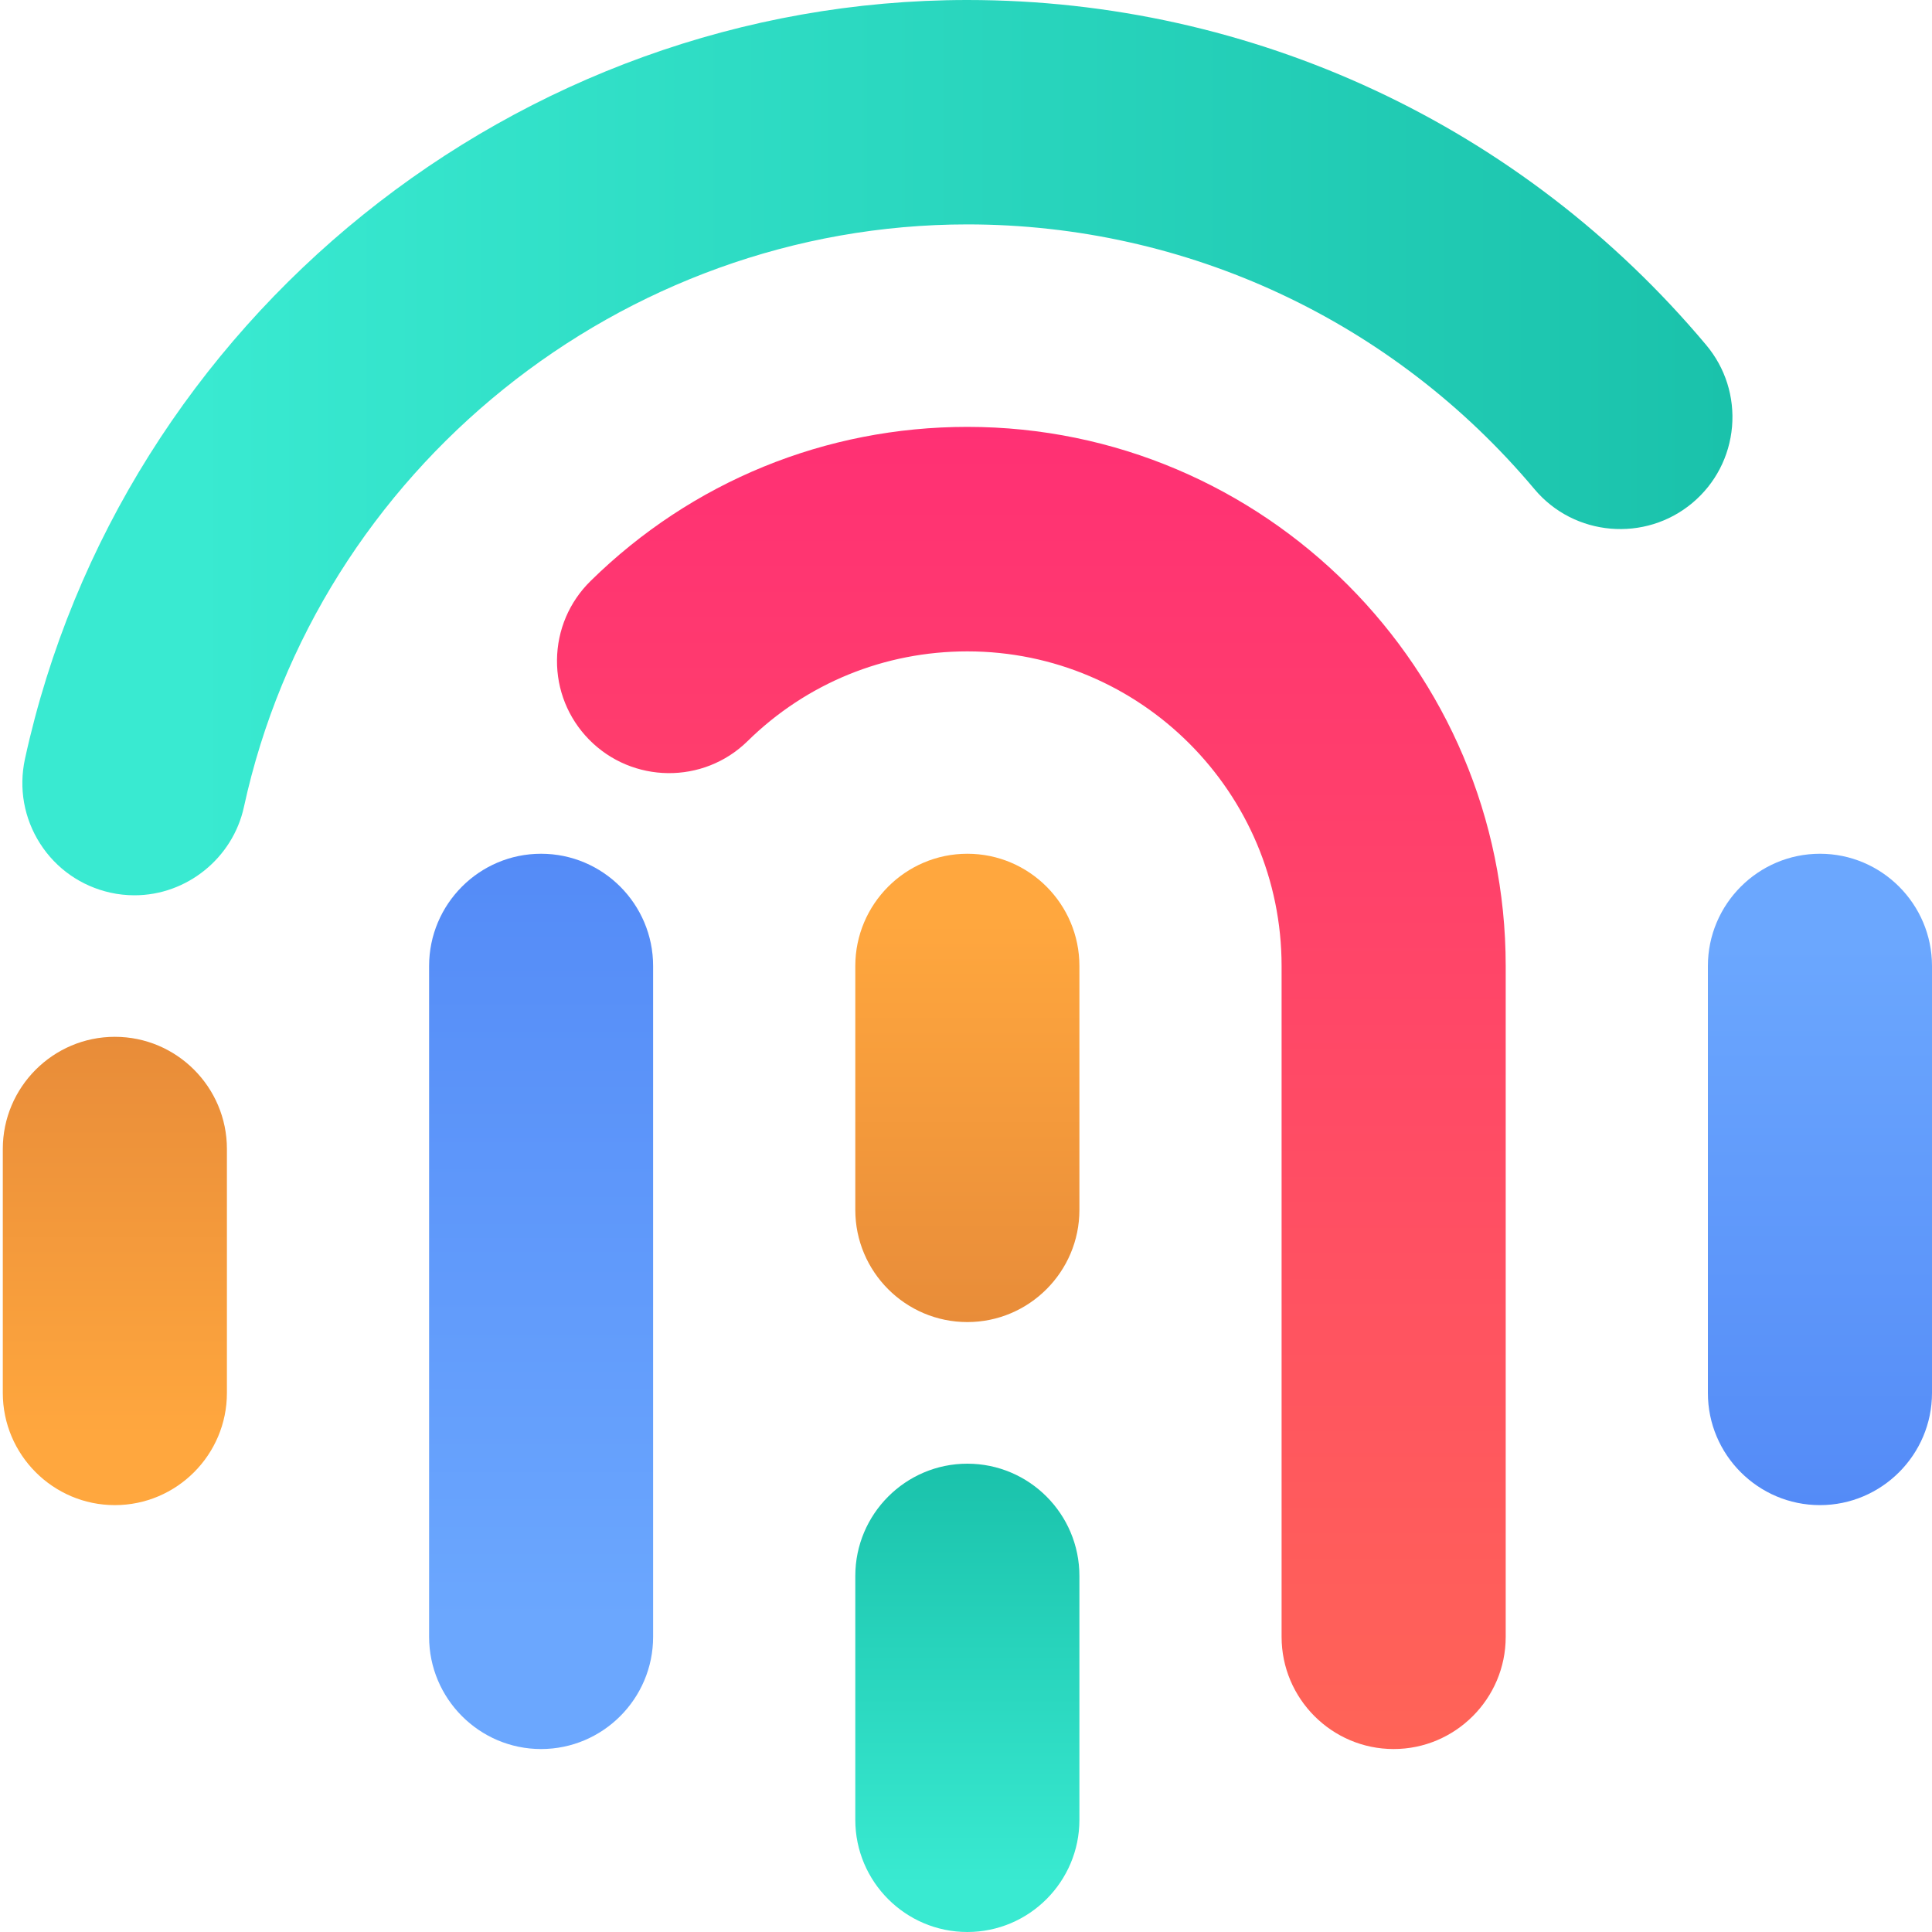
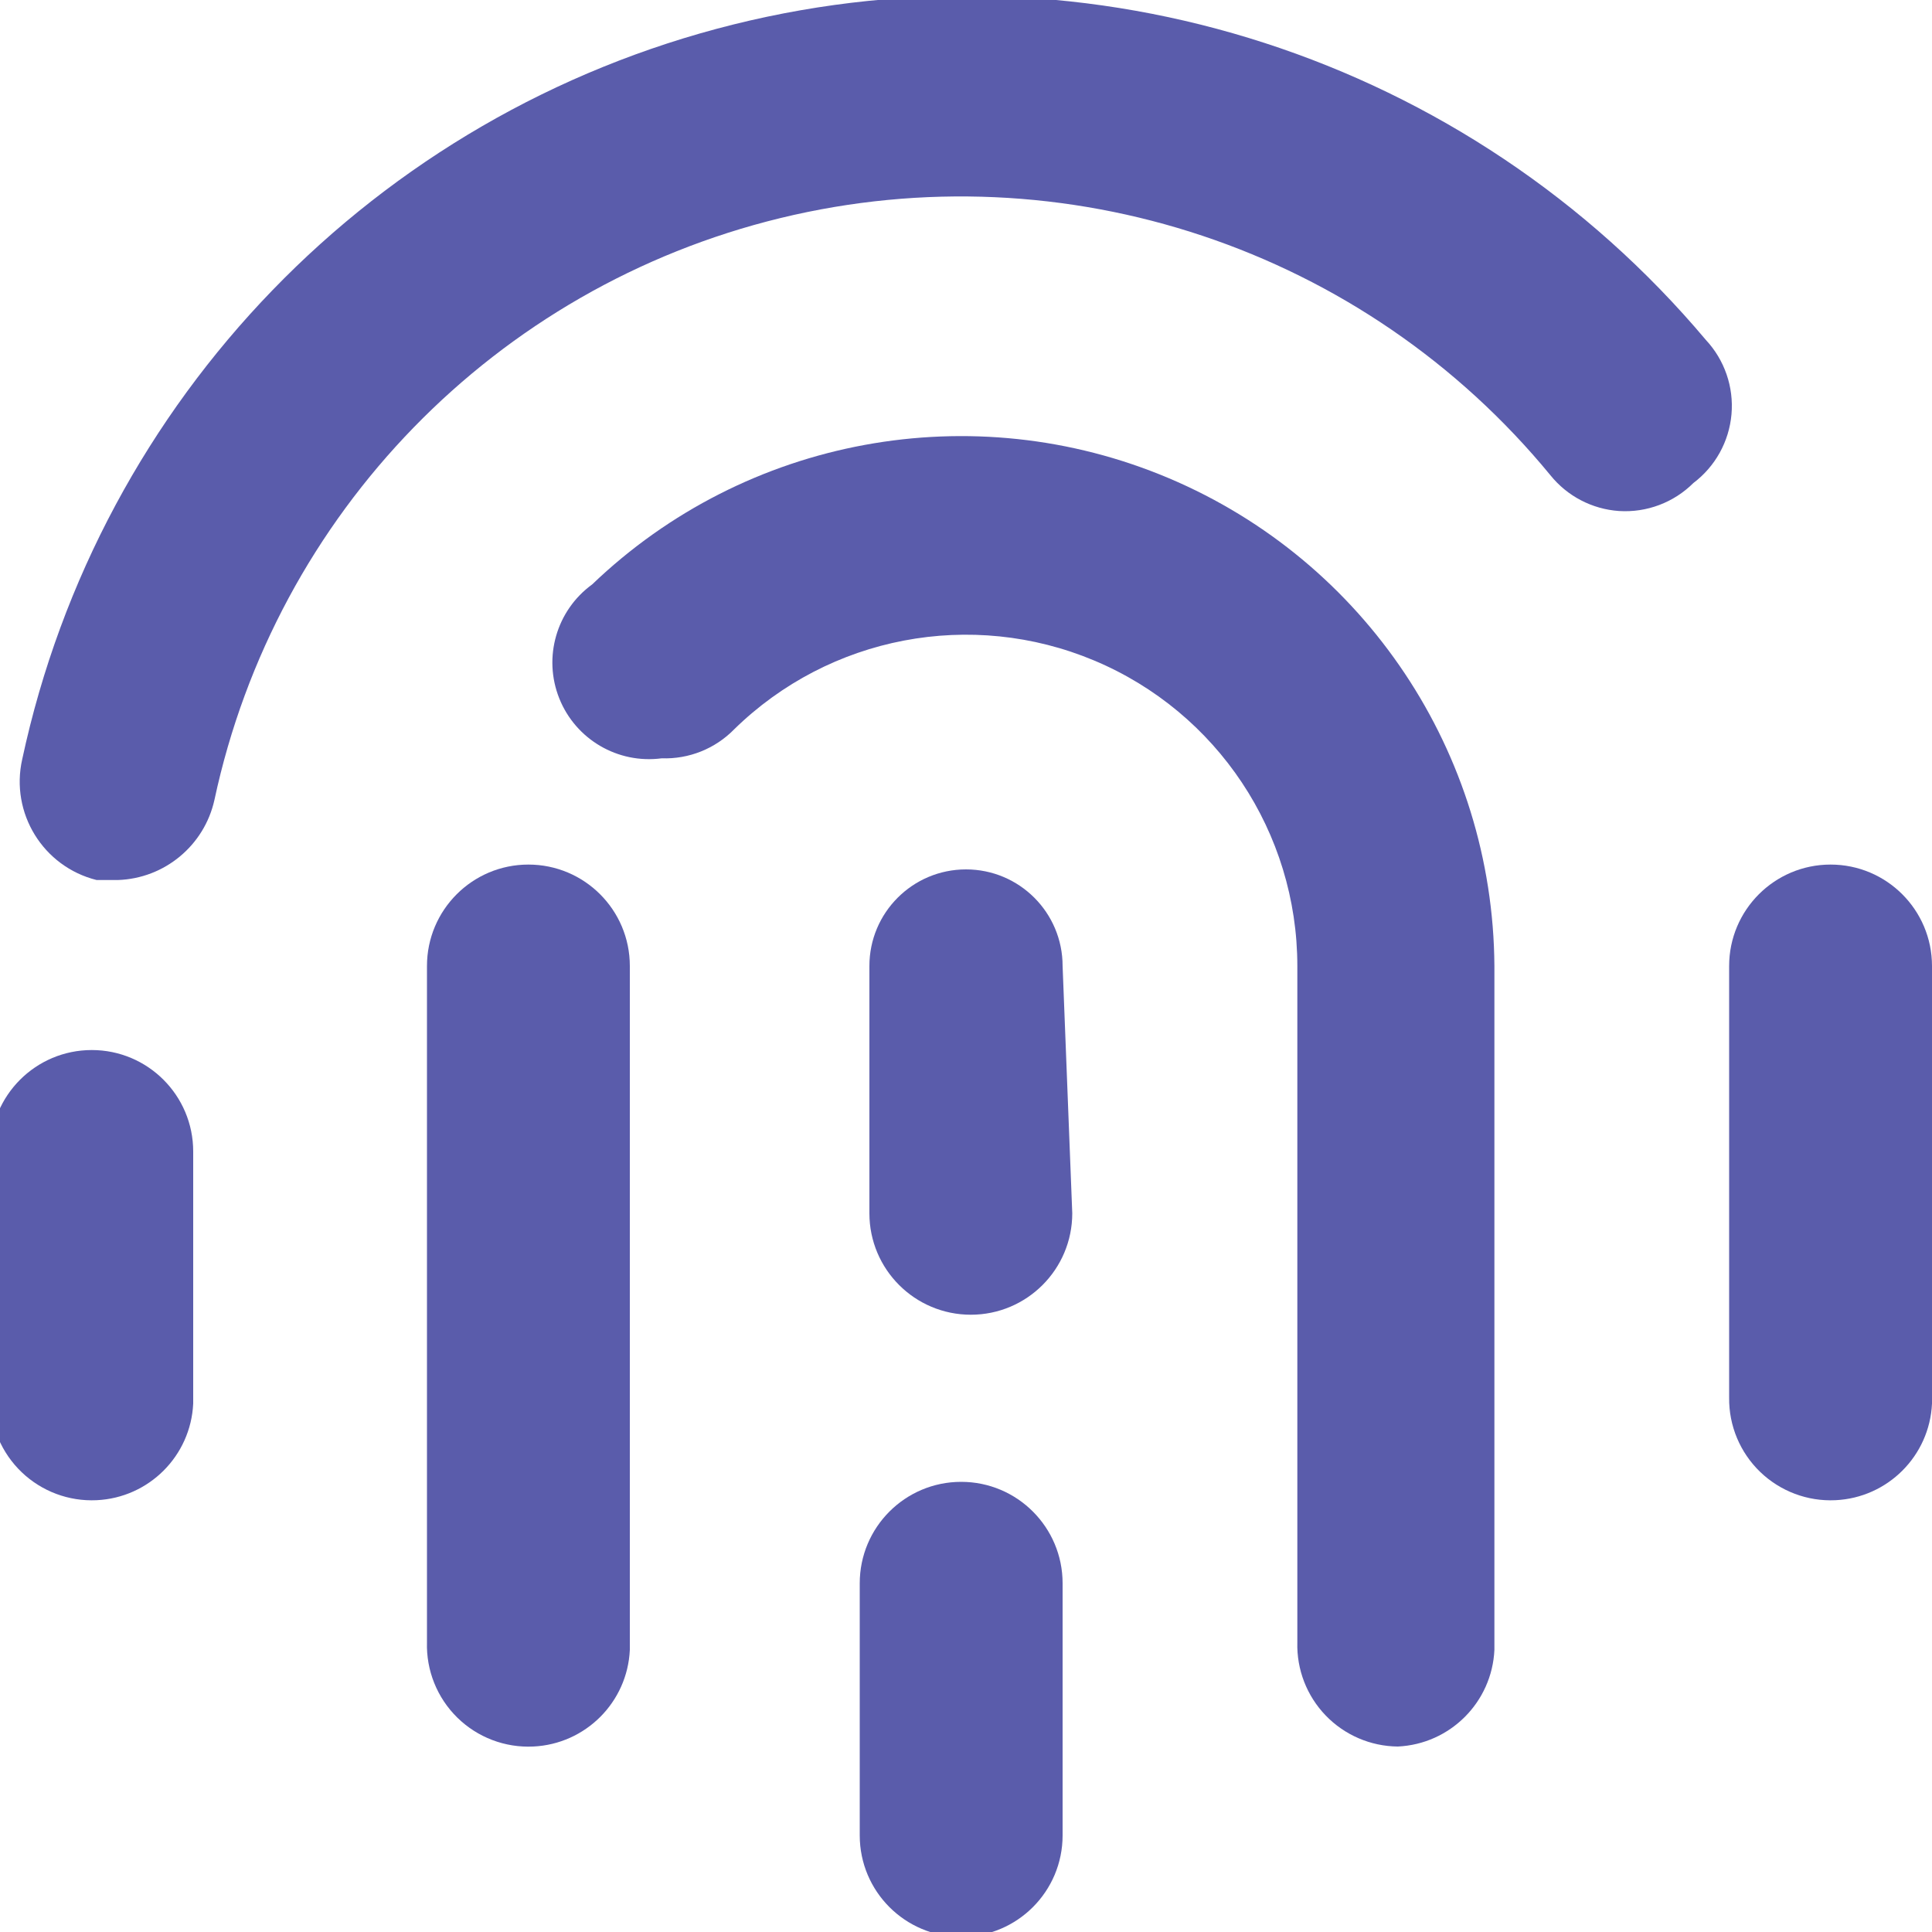
- <svg xmlns="http://www.w3.org/2000/svg" version="1.1" id="Layer_1" x="0px" y="0px" viewBox="0 0 20 20" style="enable-background:new 0 0 20 20;" xml:space="preserve">
-   <linearGradient id="SVGID_1_" gradientUnits="userSpaceOnUse" x1="10.014" y1="8.838" x2="10.014" y2="13.687">
-     <stop offset="0.145" style="stop-color:#FFA73E" />
-     <stop offset="1" style="stop-color:#E88C39" />
-   </linearGradient>
-   <path style="fill:url(#SVGID_1_);" d="M11.174,10c0-0.641-0.52-1.162-1.16-1.162S8.854,9.36,8.854,10v2.525  c0,0.64,0.52,1.161,1.16,1.161s1.16-0.522,1.16-1.161V10z" />
-   <linearGradient id="SVGID_2_" gradientUnits="userSpaceOnUse" x1="10.014" y1="20" x2="10.014" y2="15.152">
-     <stop offset="0.1" style="stop-color:#39EAD1" />
-     <stop offset="1" style="stop-color:#1AC2AB" />
-   </linearGradient>
-   <path style="fill:url(#SVGID_2_);" d="M11.174,16.314c0-0.641-0.52-1.162-1.16-1.162s-1.16,0.522-1.16,1.162v2.525  c0,0.64,0.52,1.161,1.16,1.161s1.16-0.522,1.16-1.161V16.314z" />
-   <linearGradient id="SVGID_3_" gradientUnits="userSpaceOnUse" x1="1.189" y1="15.581" x2="1.189" y2="10.732">
-     <stop offset="0.145" style="stop-color:#FFA73E" />
-     <stop offset="1" style="stop-color:#E88C39" />
-   </linearGradient>
-   <path style="fill:url(#SVGID_3_);" d="M1.189,15.581c0.64,0,1.16-0.522,1.16-1.161v-2.526c0-0.64-0.52-1.161-1.16-1.161  s-1.16,0.522-1.16,1.161v2.526C0.029,15.059,0.549,15.581,1.189,15.581z" />
-   <linearGradient id="SVGID_4_" gradientUnits="userSpaceOnUse" x1="18.84" y1="8.838" x2="18.84" y2="15.581">
-     <stop offset="0.141" style="stop-color:#6BA7FE" />
-     <stop offset="1" style="stop-color:#548BF7" />
-   </linearGradient>
-   <path style="fill:url(#SVGID_4_);" d="M18.84,15.581c0.639,0,1.16-0.522,1.16-1.161V10c0-0.641-0.521-1.162-1.16-1.162  c-0.639,0-1.16,0.522-1.16,1.162v4.419C17.679,15.059,18.2,15.581,18.84,15.581z" />
-   <linearGradient id="SVGID_5_" gradientUnits="userSpaceOnUse" x1="0.232" y1="4.634" x2="17.934" y2="4.634">
-     <stop offset="0.1" style="stop-color:#39EAD1" />
-     <stop offset="1" style="stop-color:#1AC2AB" />
-   </linearGradient>
-   <path style="fill:url(#SVGID_5_);" d="M17.52,5.206c0.237-0.199,0.383-0.48,0.41-0.789c0.026-0.308-0.069-0.609-0.268-0.846  C15.758,1.301,12.971,0,10.014,0c-4.66,0-8.763,3.305-9.756,7.858C0.193,8.161,0.248,8.47,0.414,8.731  c0.167,0.262,0.427,0.443,0.73,0.51c0.08,0.018,0.164,0.027,0.249,0.027c0.54,0,1.017-0.385,1.132-0.914  c0.761-3.495,3.911-6.031,7.489-6.031c2.269,0,4.409,0.999,5.871,2.741C16.296,5.554,17.031,5.616,17.52,5.206z" />
-   <linearGradient id="SVGID_6_" gradientUnits="userSpaceOnUse" x1="10.677" y1="18.106" x2="10.677" y2="4.419">
-     <stop offset="0" style="stop-color:#FF6457" />
-     <stop offset="1" style="stop-color:#FF3074" />
-   </linearGradient>
-   <path style="fill:url(#SVGID_6_);" d="M14.427,18.106c0.639,0,1.16-0.522,1.16-1.161V10c0-3.077-2.5-5.581-5.573-5.581  c-1.468,0-2.853,0.566-3.9,1.595C5.893,6.231,5.769,6.522,5.766,6.832C5.763,7.141,5.881,7.434,6.097,7.655  C6.546,8.113,7.282,8.12,7.738,7.673c0.61-0.6,1.418-0.93,2.276-0.93c1.794,0,3.253,1.461,3.253,3.258v6.944  C13.267,17.584,13.787,18.106,14.427,18.106z" />
-   <linearGradient id="SVGID_7_" gradientUnits="userSpaceOnUse" x1="5.601" y1="18.106" x2="5.601" y2="8.838">
-     <stop offset="0.141" style="stop-color:#6BA7FE" />
-     <stop offset="1" style="stop-color:#548BF7" />
-   </linearGradient>
-   <path style="fill:url(#SVGID_7_);" d="M5.601,18.106c0.64,0,1.16-0.522,1.16-1.161V10c0-0.641-0.52-1.162-1.16-1.162  S4.442,9.36,4.442,10v6.944C4.442,17.584,4.962,18.106,5.601,18.106z" />
+ <svg xmlns="http://www.w3.org/2000/svg" id="Layer_1" data-name="Layer 1" viewBox="0 0 20 20">
+   <defs>
+     <style>.cls-1{fill:#5a5cab;}</style>
+   </defs>
+   <path class="cls-1" d="M19,15.53a1.05,1.05,0,0,0,1-1V10a1,1,0,1,0-2.1,0v4.47A1.05,1.05,0,0,0,19,15.53Z" />
+   <path class="cls-1" d="M11,16.39a1,1,0,1,0-2.1,0V19A1,1,0,0,0,11,19Z" />
+   <path class="cls-1" d="M11,10A1,1,0,1,0,9,10v2.56a1,1,0,0,0,2.1,0Z" />
+   <path class="cls-1" d="M14.47,18.08a1.05,1.05,0,0,0,1-1V10A5.52,5.52,0,0,0,6.13,6.05a1,1,0,0,0,.72,1.8,1,1,0,0,0,.75-.3A3.43,3.43,0,0,1,13.43,10v7A1.05,1.05,0,0,0,14.47,18.08Z" />
+   <path class="cls-1" d="M1,15.53a1.05,1.05,0,0,0,1-1V11.92a1,1,0,0,0-2.1,0v2.56A1.05,1.05,0,0,0,1,15.53Z" />
+   <path class="cls-1" d="M16.05,4.92a1,1,0,0,0,.71.37A1,1,0,0,0,17.53,5a1,1,0,0,0,.13-1.48A10,10,0,0,0,.23,7.86,1.05,1.05,0,0,0,1,9.11l.22,0a1.06,1.06,0,0,0,1-.83A7.9,7.9,0,0,1,16.05,4.92Z" />
+   <path class="cls-1" d="M5.52,18.08a1.05,1.05,0,0,0,1-1V10a1,1,0,1,0-2.1,0v7A1.05,1.05,0,0,0,5.52,18.08Z" />
</svg>
